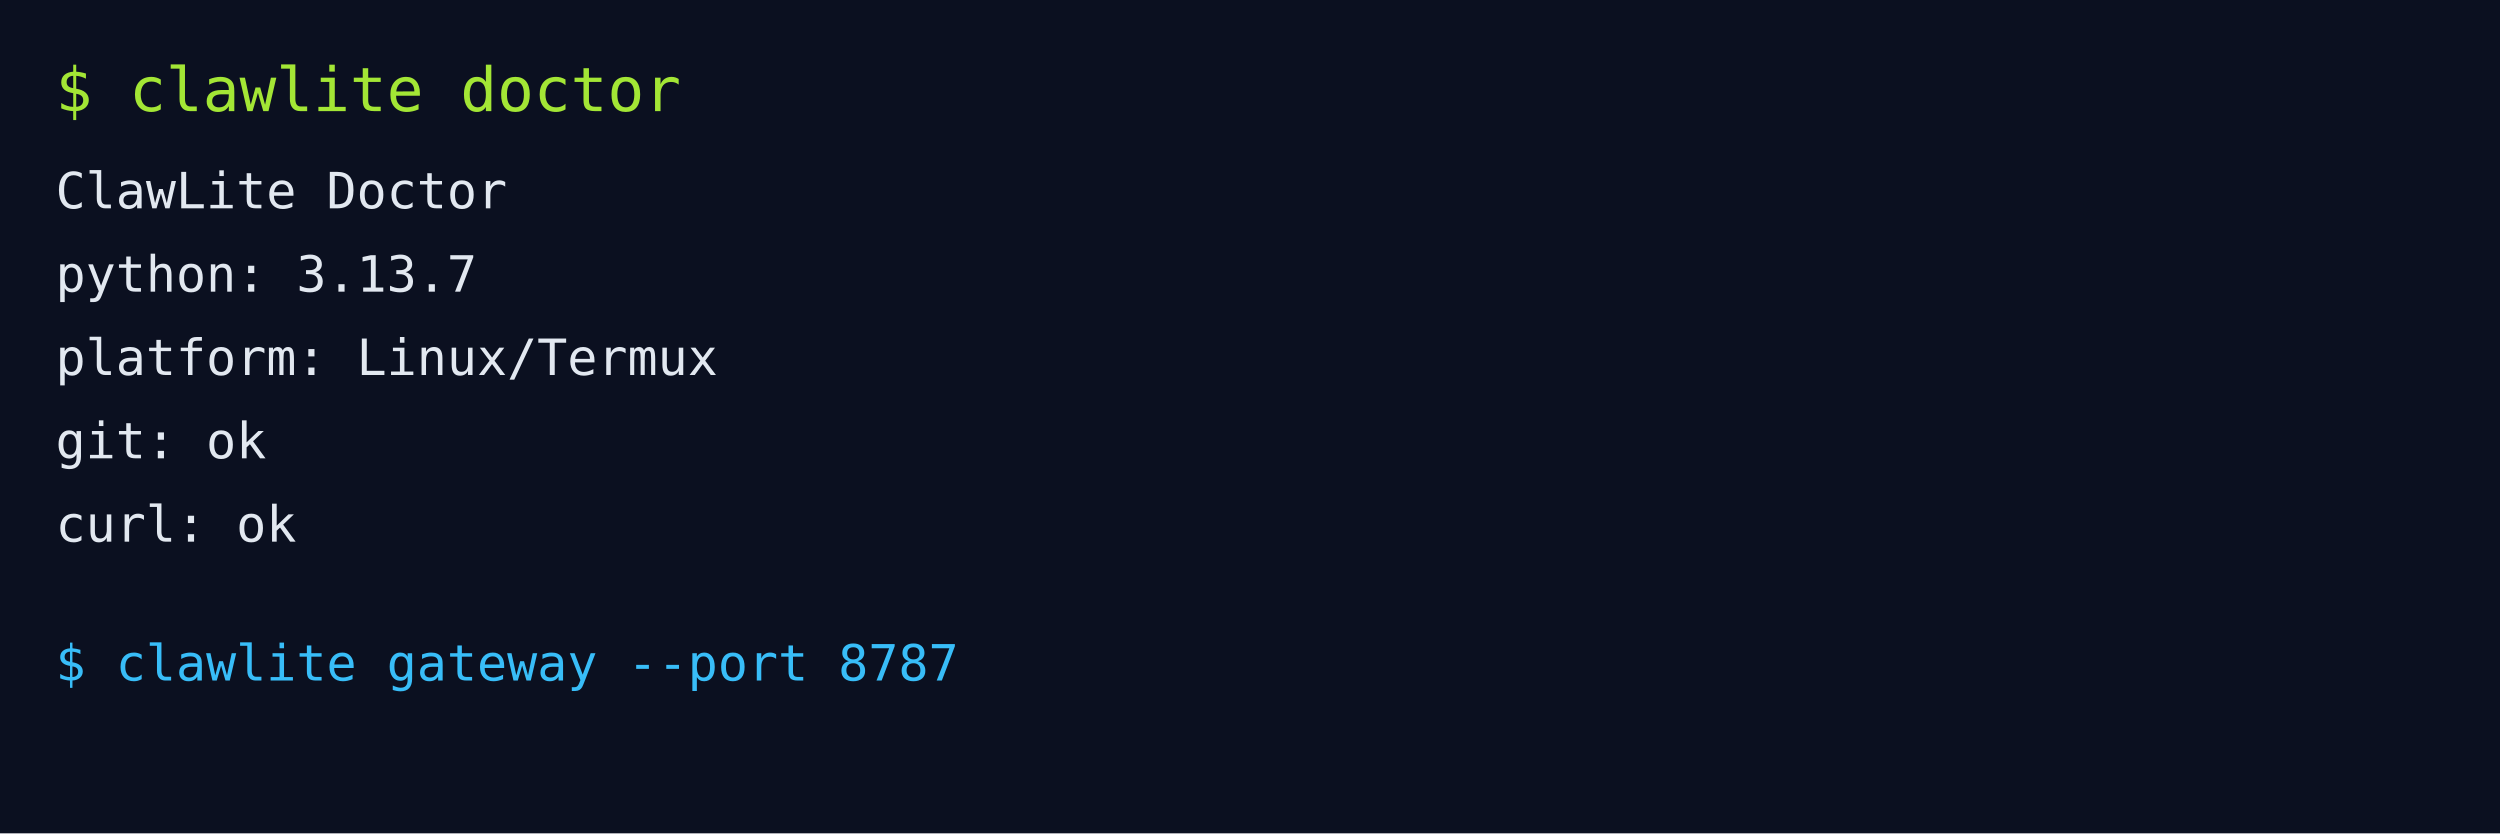
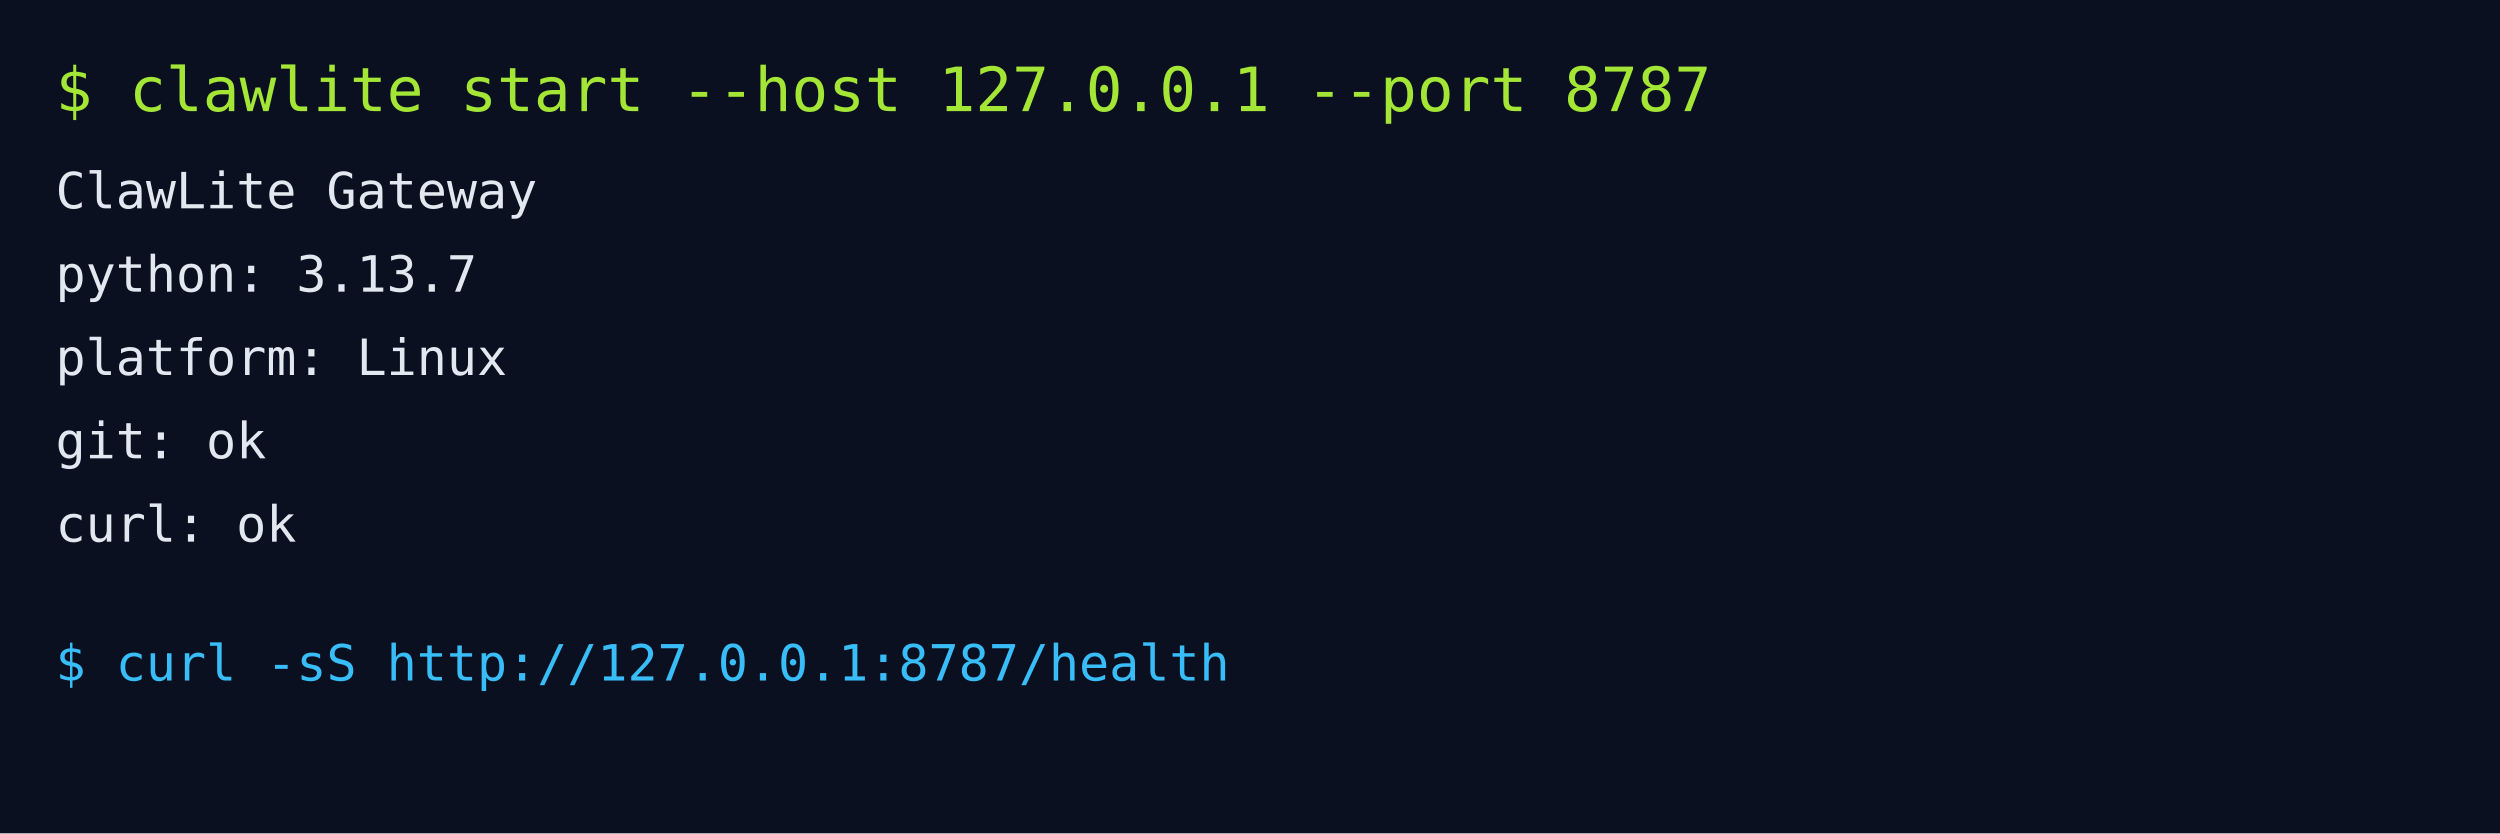
<svg xmlns="http://www.w3.org/2000/svg" width="900" height="300">
  <rect width="100%" height="100%" fill="#0b1020" />
-   <text x="20" y="40" fill="#a3e635" font-family="monospace" font-size="22">$ clawlite doctor</text>
-   <text x="20" y="75" fill="#e2e8f0" font-family="monospace" font-size="18">ClawLite Doctor</text>
+   <text x="20" y="40" fill="#a3e635" font-family="monospace" font-size="22">$ clawlite start --host 127.0.0.1 --port 8787</text>
+   <text x="20" y="75" fill="#e2e8f0" font-family="monospace" font-size="18">ClawLite Gateway</text>
  <text x="20" y="105" fill="#e2e8f0" font-family="monospace" font-size="18">python: 3.13.7</text>
-   <text x="20" y="135" fill="#e2e8f0" font-family="monospace" font-size="18">platform: Linux/Termux</text>
+   <text x="20" y="135" fill="#e2e8f0" font-family="monospace" font-size="18">platform: Linux</text>
  <text x="20" y="165" fill="#e2e8f0" font-family="monospace" font-size="18">git: ok</text>
  <text x="20" y="195" fill="#e2e8f0" font-family="monospace" font-size="18">curl: ok</text>
-   <text x="20" y="245" fill="#38bdf8" font-family="monospace" font-size="18">$ clawlite gateway --port 8787</text>
+   <text x="20" y="245" fill="#38bdf8" font-family="monospace" font-size="18">$ curl -sS http://127.0.0.1:8787/health</text>
</svg>
